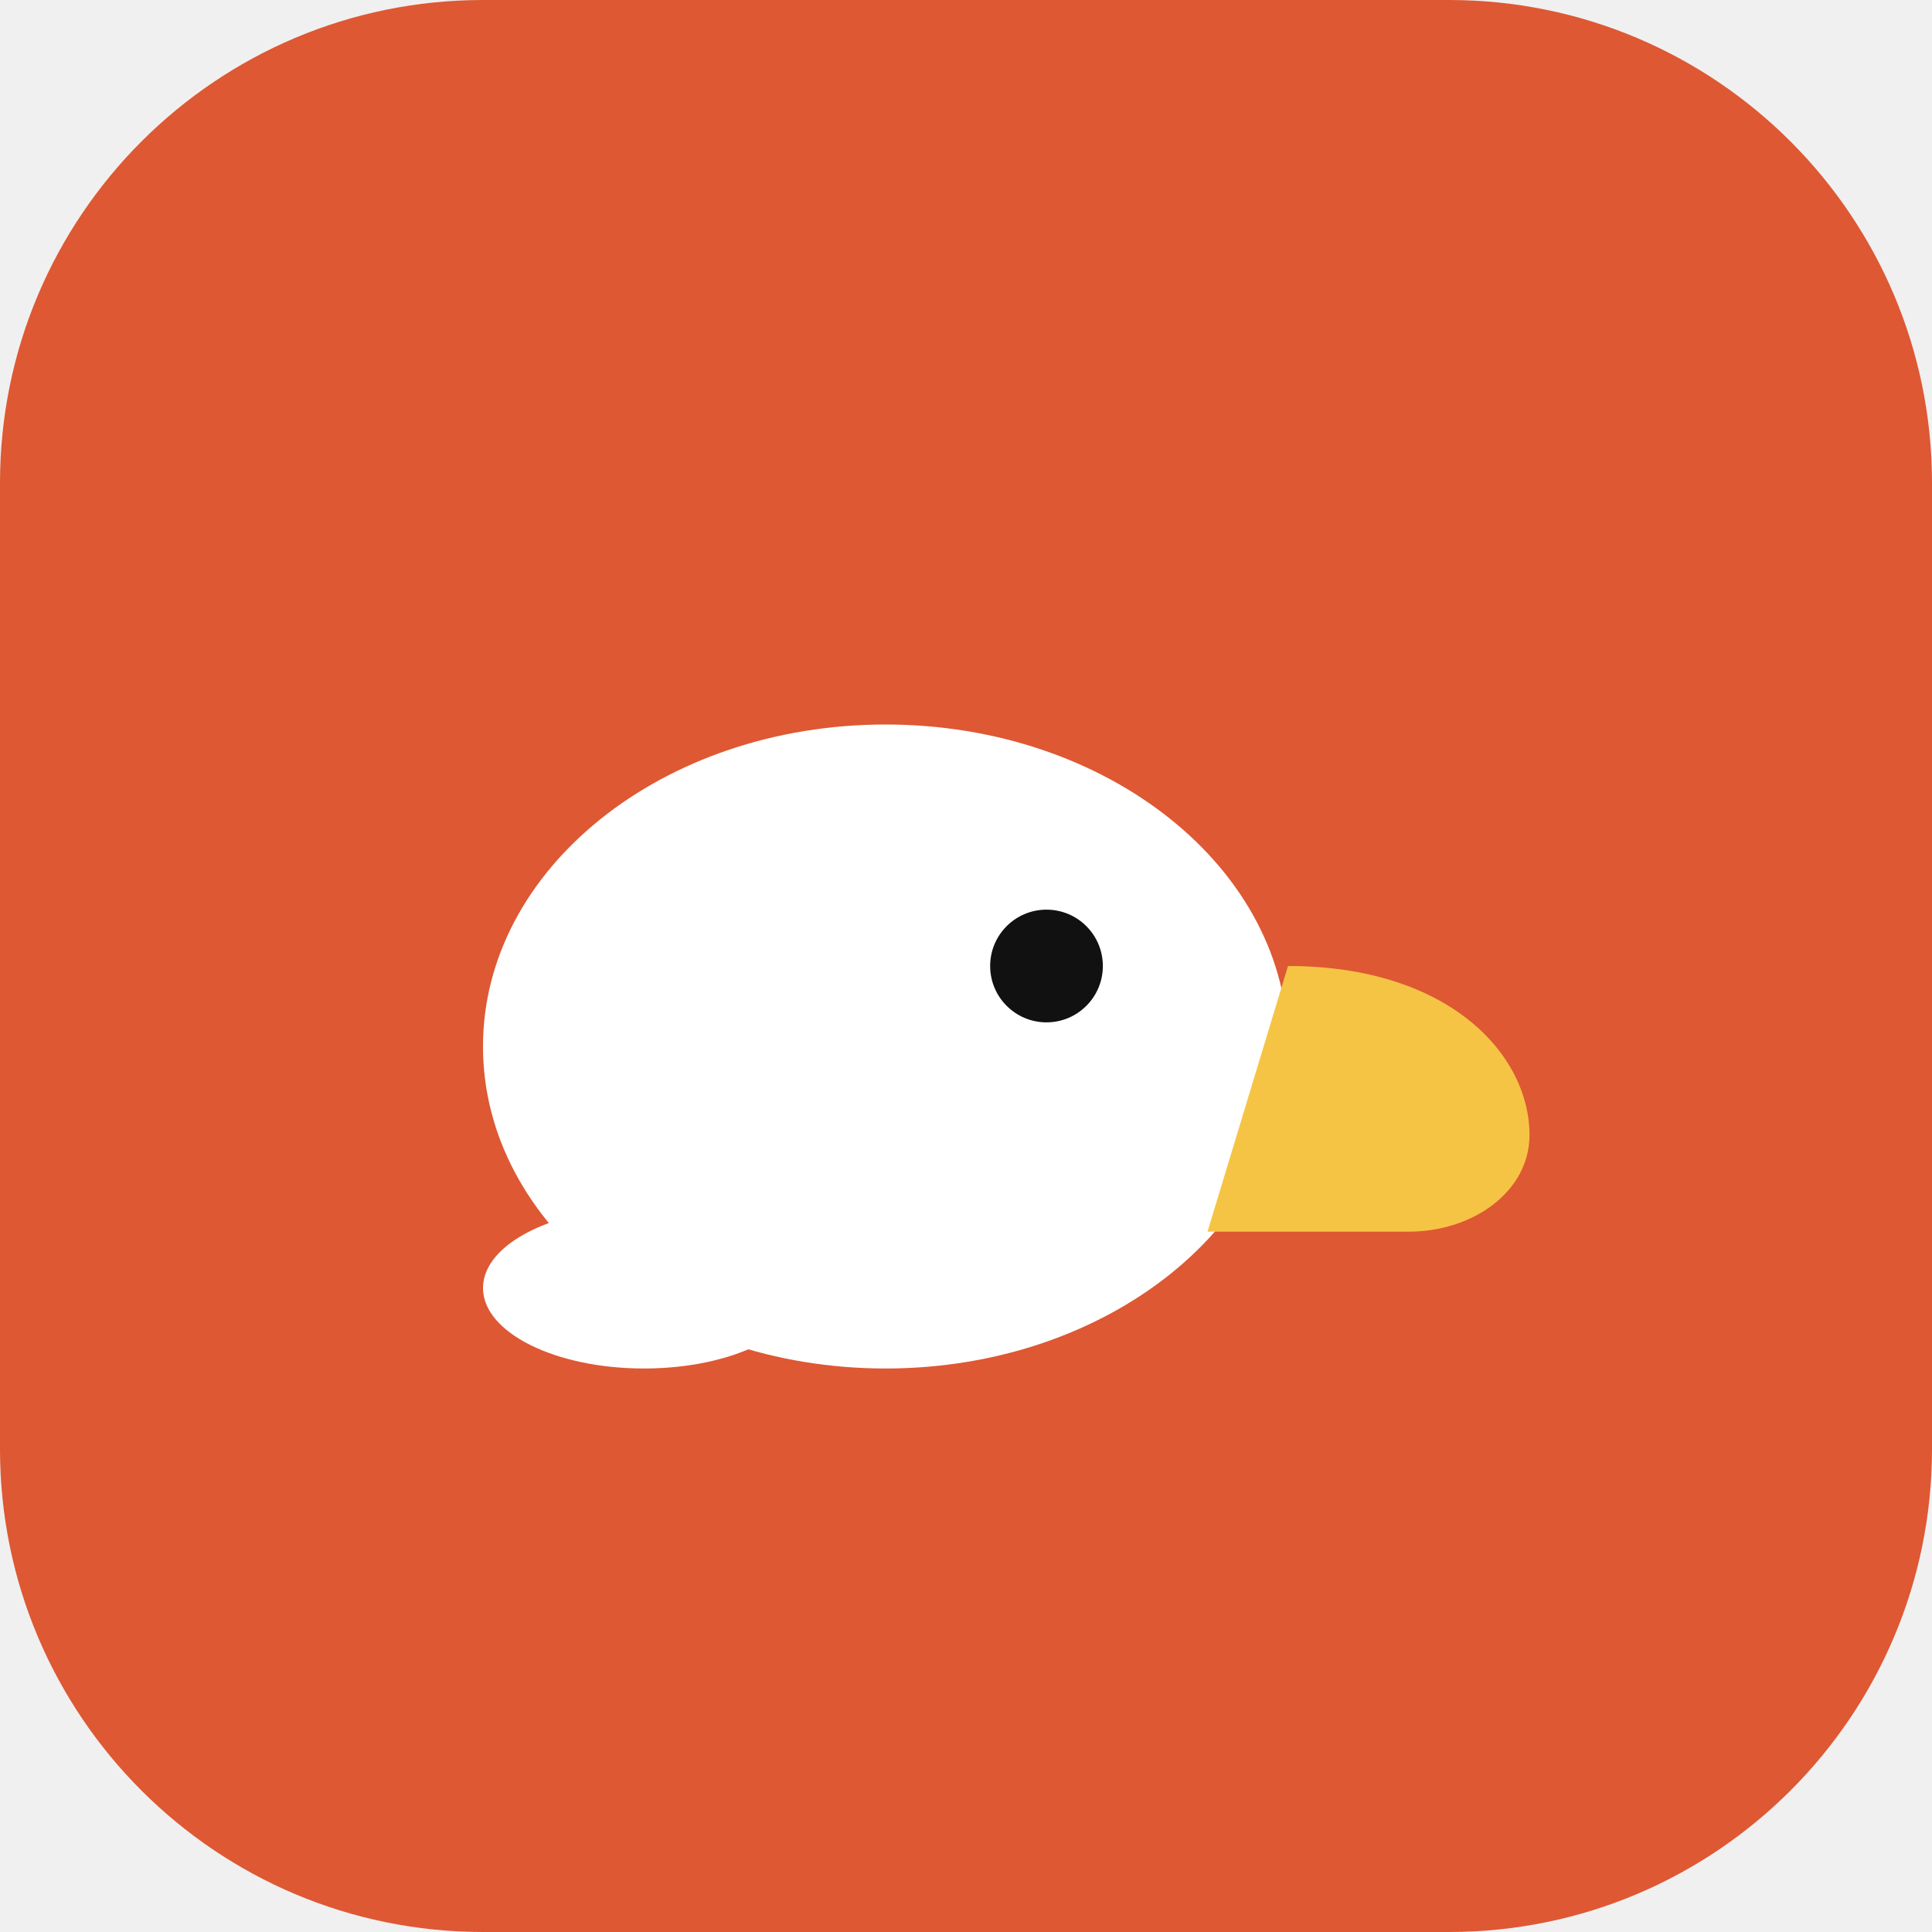
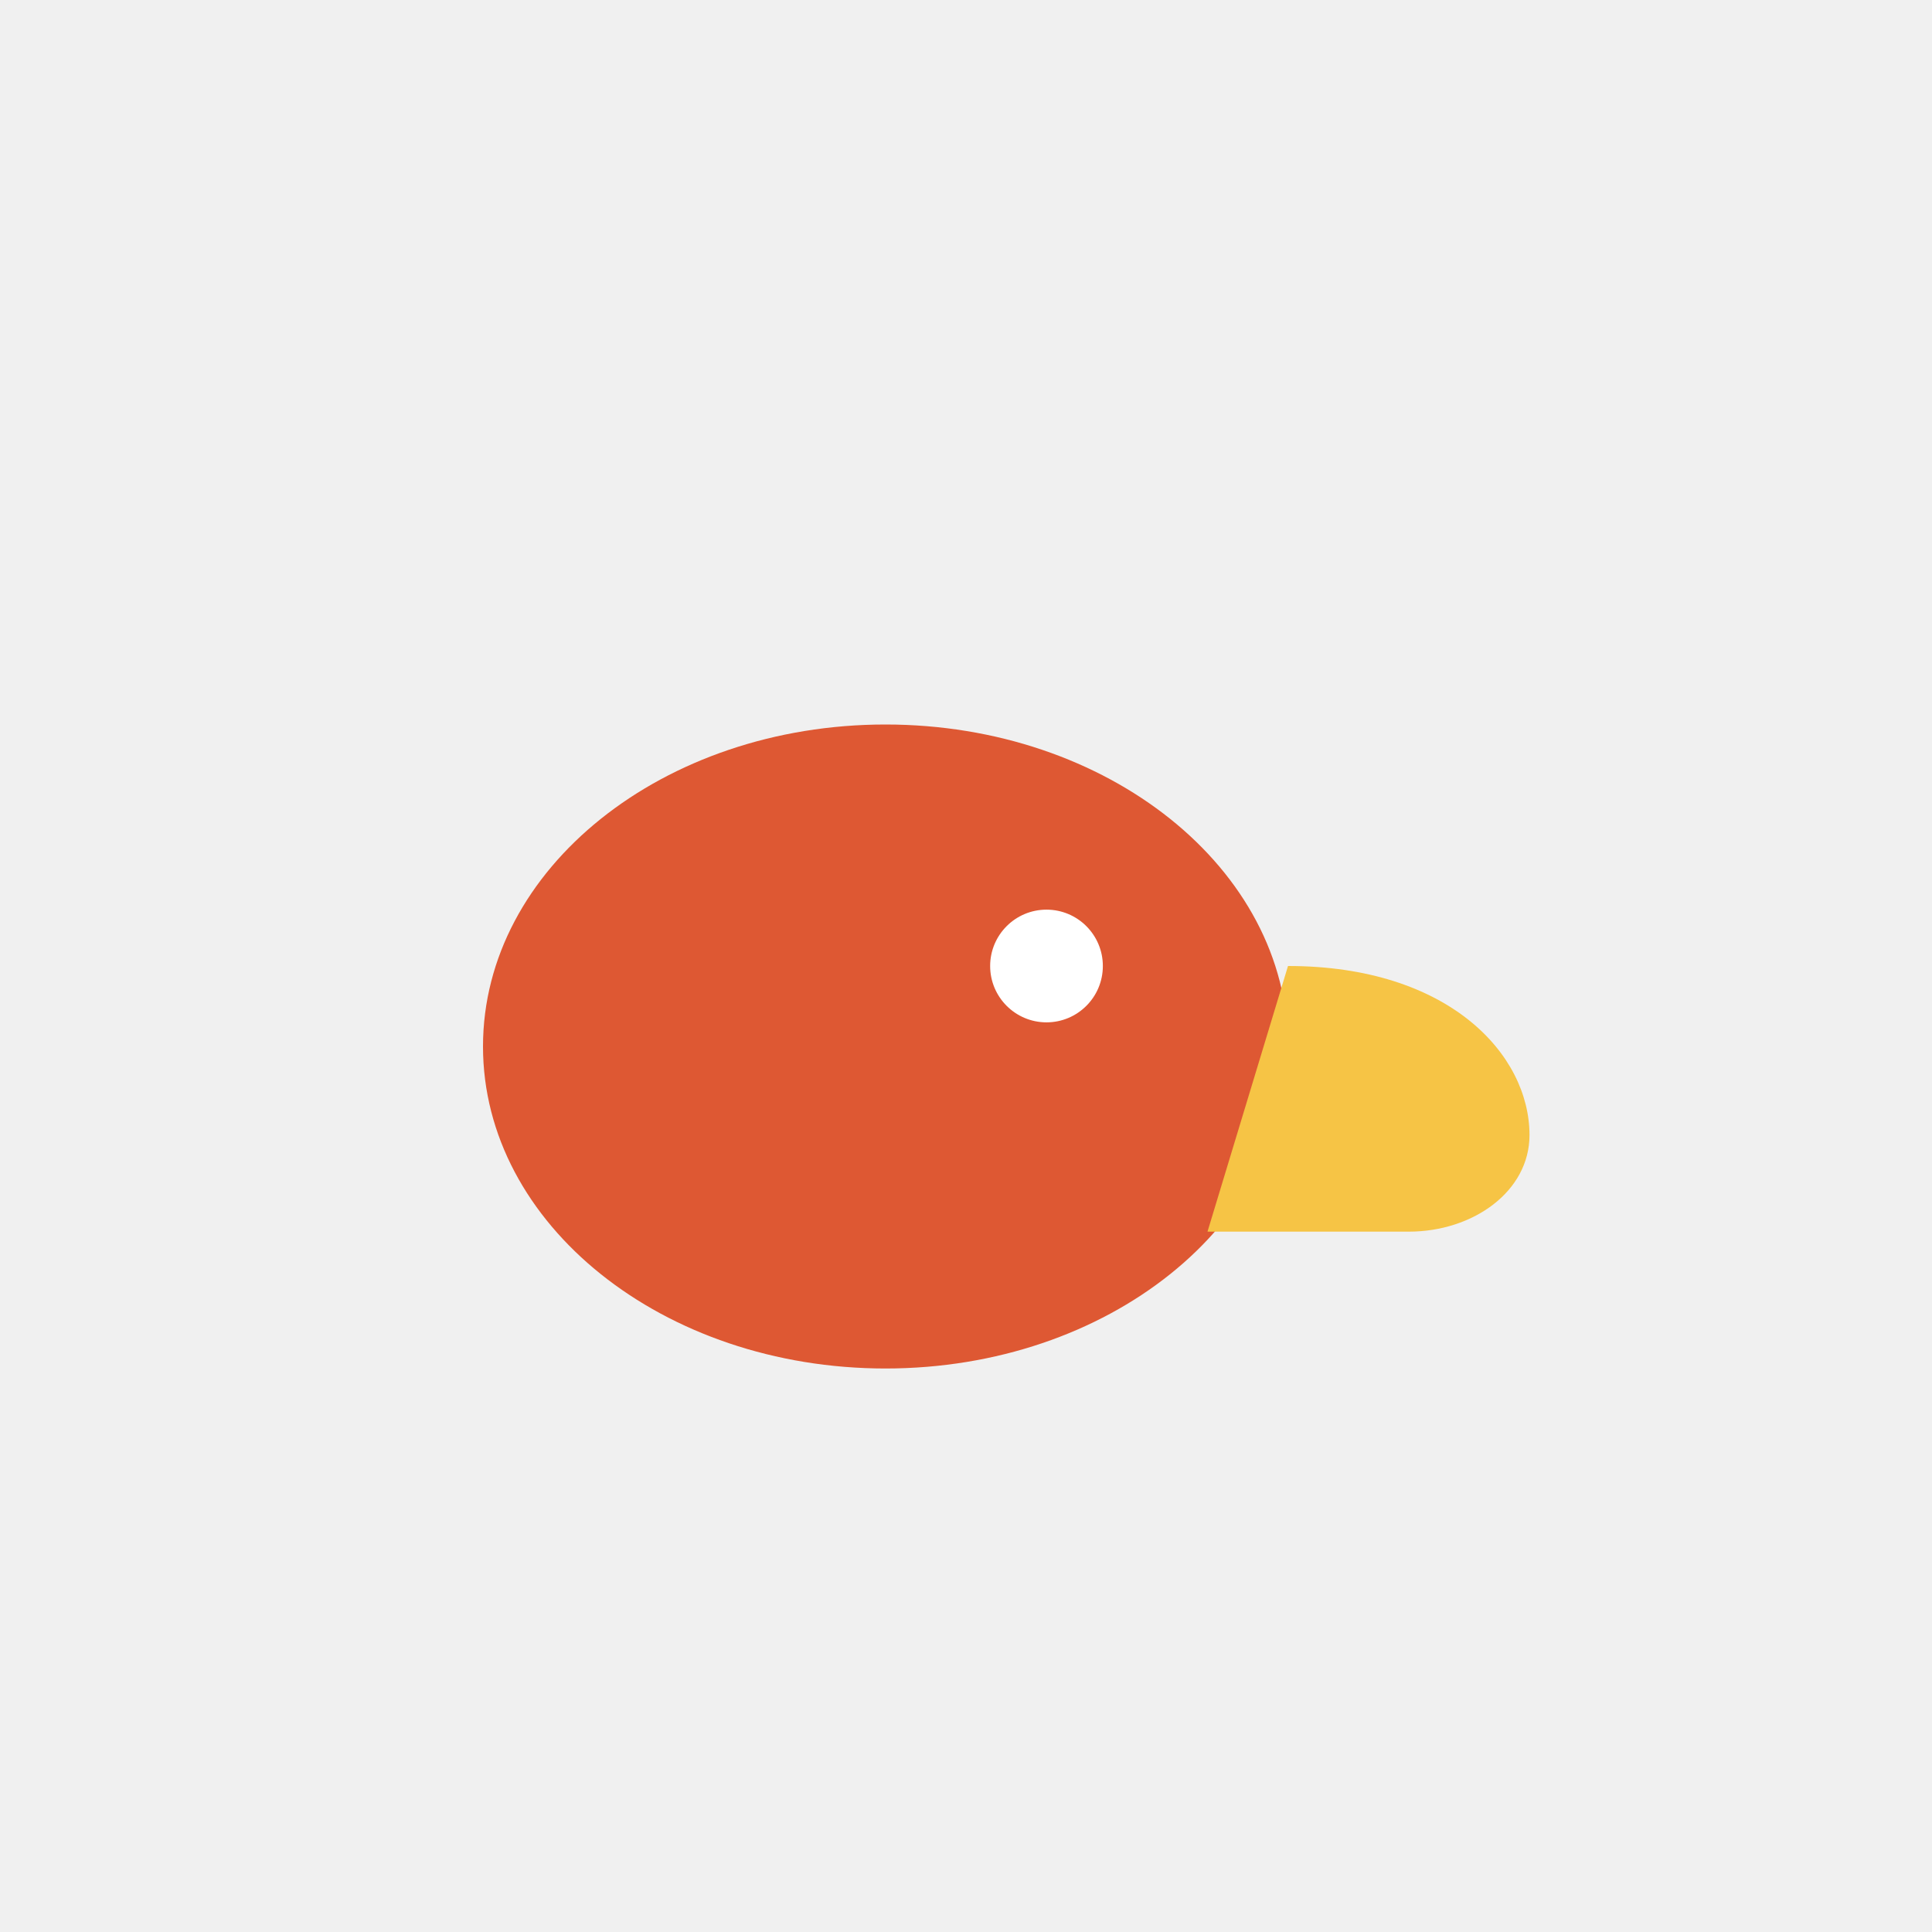
<svg xmlns="http://www.w3.org/2000/svg" viewBox="0 0 48 48">
-   <rect width="48" height="48" rx="12" fill="#DE5833" />
-   <ellipse cx="22" cy="26" rx="10" ry="8" fill="#fff" />
-   <circle cx="26" cy="24" r="1.4" fill="#111" />
+   <ellipse cx="22" cy="26" rx="10" ry="8" fill="#DE5833" />
+   <circle cx="26" cy="24" r="1.4" fill="#fff" />
  <path d="M32 24c4 0 6 2.2 6 4.2 0 1.4-1.4 2.4-3 2.4H30" fill="#f6c445" />
-   <ellipse cx="16" cy="32" rx="4" ry="2" fill="#fff" />
</svg>
